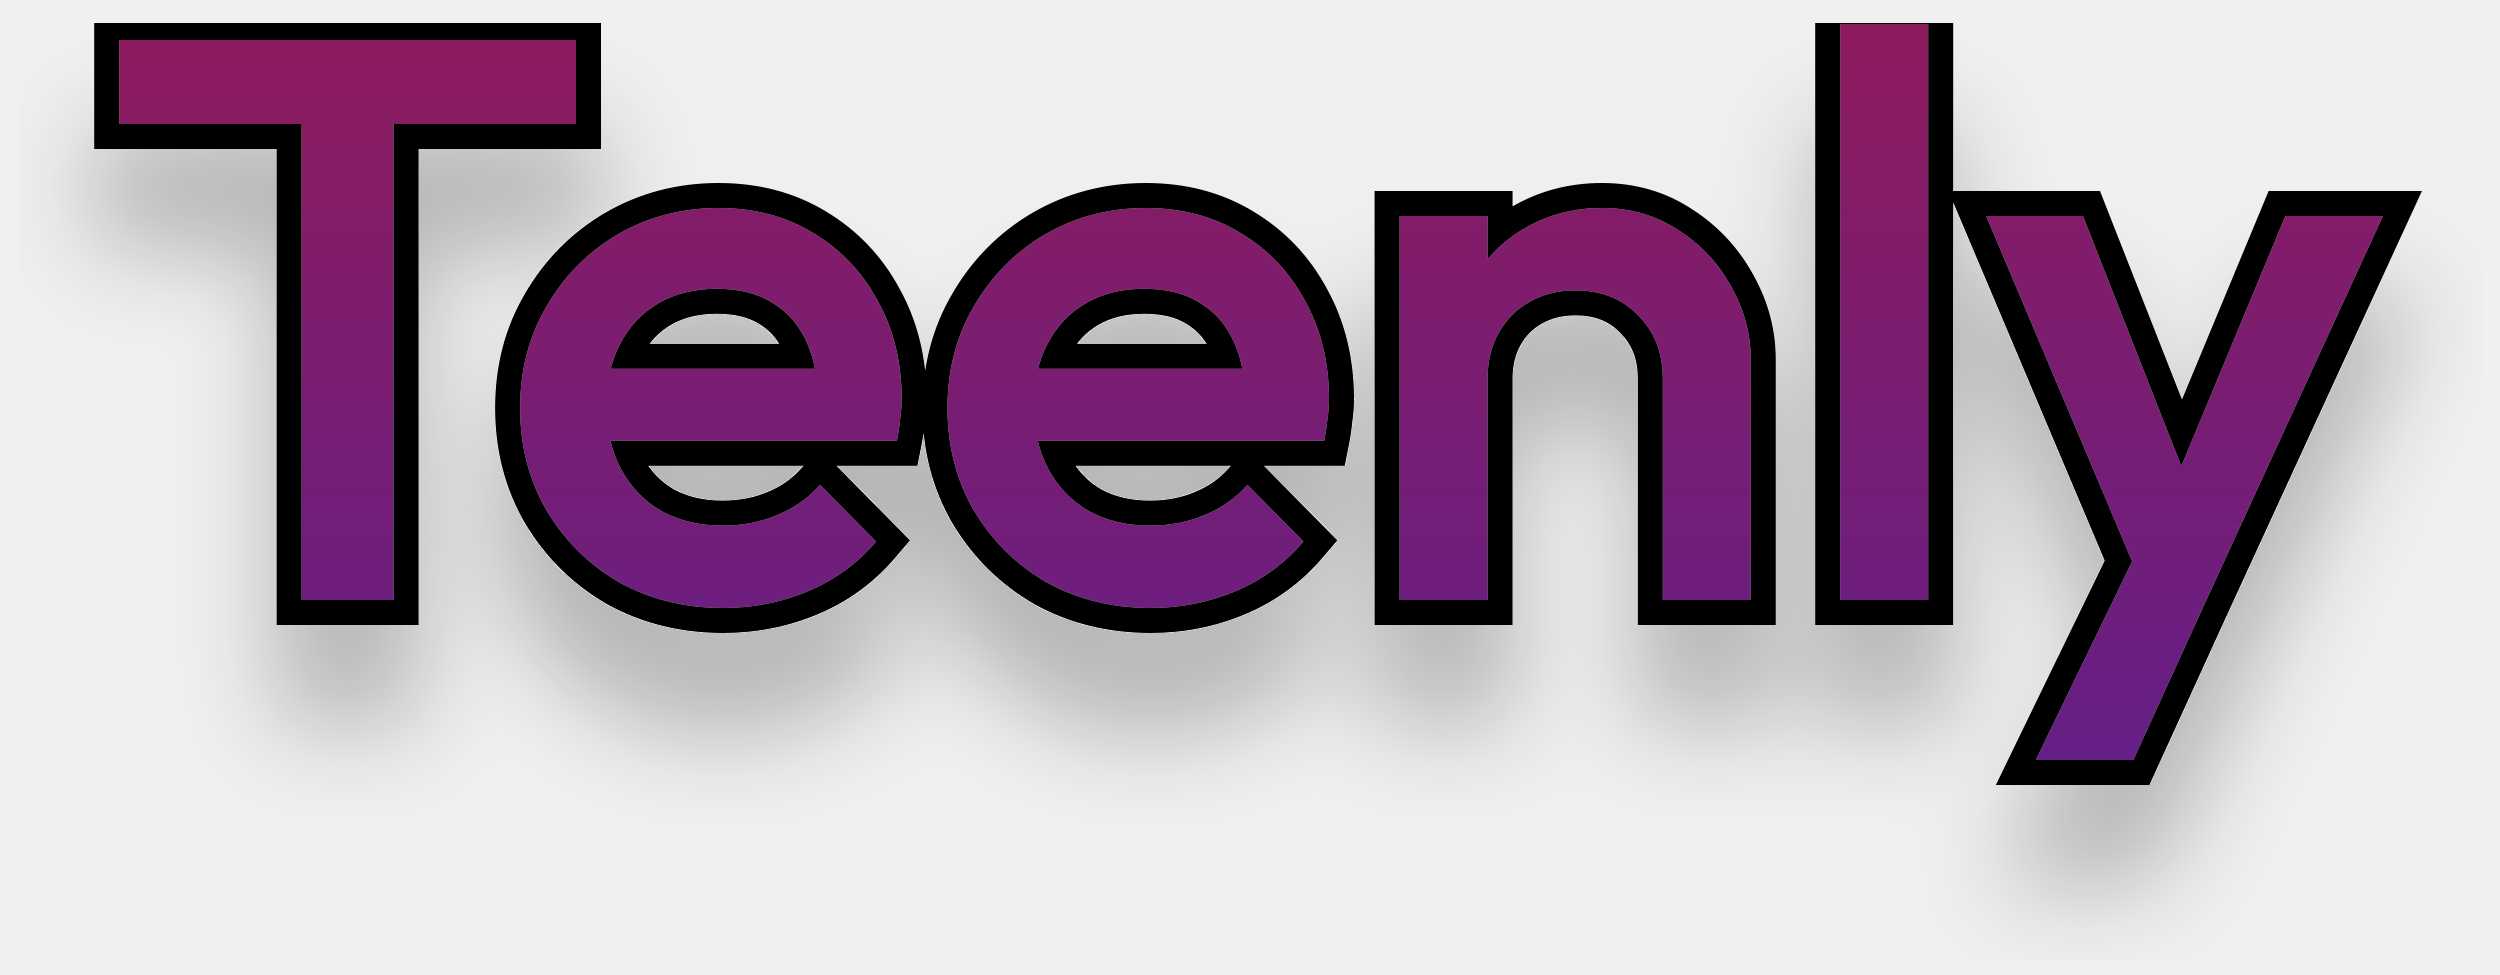
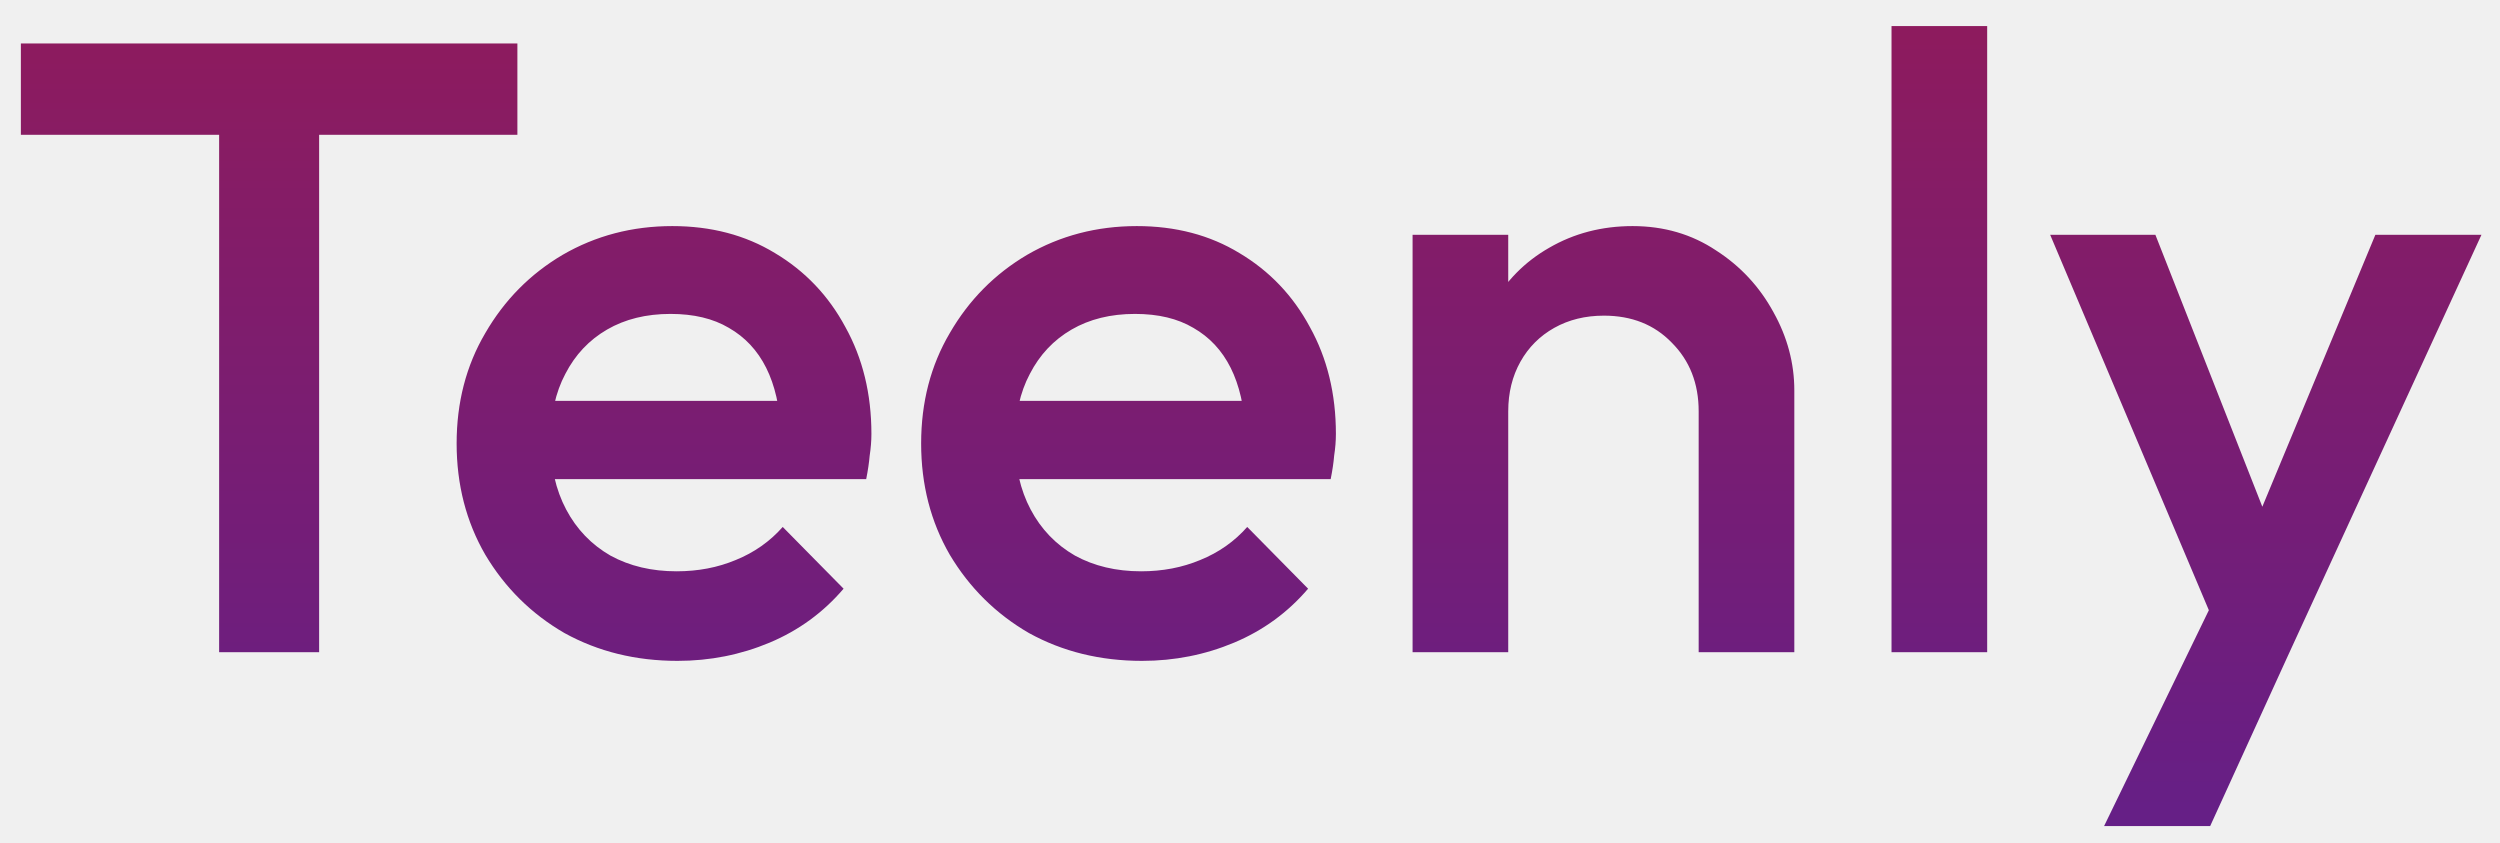
- <svg xmlns="http://www.w3.org/2000/svg" width="100" height="39" viewBox="0 0 100 39" fill="none">
-   <g filter="url(#filter0_d_4001_344)">
-     <mask id="path-1-outside-1_4001_344" maskUnits="userSpaceOnUse" x="3" y="-1" width="94" height="33" fill="black">
-       <rect fill="white" x="3" y="-1" width="94" height="33" />
-       <path d="M12.064 24V2.24H15.744V24H12.064ZM4.768 4.96V1.6H23.04V4.96H4.768ZM28.932 24.32C27.396 24.32 26.009 23.979 24.772 23.296C23.556 22.592 22.585 21.632 21.86 20.416C21.156 19.2 20.804 17.835 20.804 16.32C20.804 14.805 21.156 13.451 21.86 12.256C22.564 11.04 23.513 10.08 24.708 9.376C25.924 8.672 27.268 8.32 28.74 8.32C30.169 8.32 31.428 8.651 32.516 9.312C33.625 9.973 34.489 10.88 35.108 12.032C35.748 13.184 36.068 14.496 36.068 15.968C36.068 16.224 36.046 16.491 36.004 16.768C35.982 17.024 35.94 17.312 35.876 17.632H23.268V14.752H34.052L32.74 15.904C32.697 14.965 32.516 14.176 32.196 13.536C31.876 12.896 31.417 12.405 30.82 12.064C30.244 11.723 29.529 11.552 28.676 11.552C27.78 11.552 27.001 11.744 26.34 12.128C25.678 12.512 25.166 13.056 24.804 13.76C24.441 14.443 24.26 15.264 24.26 16.224C24.26 17.184 24.452 18.027 24.836 18.752C25.22 19.477 25.764 20.043 26.468 20.448C27.172 20.832 27.982 21.024 28.9 21.024C29.689 21.024 30.414 20.885 31.076 20.608C31.758 20.331 32.334 19.925 32.804 19.392L35.044 21.664C34.297 22.539 33.39 23.2 32.324 23.648C31.257 24.096 30.126 24.32 28.932 24.32ZM46.026 24.32C44.489 24.32 43.103 23.979 41.865 23.296C40.65 22.592 39.679 21.632 38.953 20.416C38.249 19.2 37.898 17.835 37.898 16.32C37.898 14.805 38.249 13.451 38.953 12.256C39.657 11.04 40.607 10.08 41.801 9.376C43.017 8.672 44.361 8.32 45.834 8.32C47.263 8.32 48.522 8.651 49.609 9.312C50.719 9.973 51.583 10.88 52.202 12.032C52.842 13.184 53.161 14.496 53.161 15.968C53.161 16.224 53.14 16.491 53.097 16.768C53.076 17.024 53.033 17.312 52.969 17.632H40.361V14.752H51.145L49.834 15.904C49.791 14.965 49.609 14.176 49.289 13.536C48.969 12.896 48.511 12.405 47.913 12.064C47.337 11.723 46.623 11.552 45.77 11.552C44.873 11.552 44.095 11.744 43.434 12.128C42.772 12.512 42.26 13.056 41.898 13.76C41.535 14.443 41.353 15.264 41.353 16.224C41.353 17.184 41.545 18.027 41.929 18.752C42.313 19.477 42.858 20.043 43.562 20.448C44.266 20.832 45.076 21.024 45.993 21.024C46.783 21.024 47.508 20.885 48.169 20.608C48.852 20.331 49.428 19.925 49.898 19.392L52.138 21.664C51.391 22.539 50.484 23.2 49.417 23.648C48.351 24.096 47.22 24.32 46.026 24.32ZM66.511 24V15.136C66.511 14.112 66.181 13.269 65.519 12.608C64.879 11.947 64.047 11.616 63.023 11.616C62.341 11.616 61.733 11.765 61.199 12.064C60.666 12.363 60.25 12.779 59.951 13.312C59.653 13.845 59.503 14.453 59.503 15.136L58.127 14.368C58.127 13.195 58.383 12.16 58.895 11.264C59.407 10.347 60.111 9.632 61.007 9.12C61.925 8.587 62.949 8.32 64.079 8.32C65.231 8.32 66.255 8.619 67.151 9.216C68.047 9.792 68.751 10.549 69.263 11.488C69.775 12.405 70.031 13.365 70.031 14.368V24H66.511ZM55.983 24V8.64H59.503V24H55.983ZM73.608 24V0.96H77.128V24H73.608ZM86.006 24.16L79.446 8.64H83.318L87.798 20.032H86.678L91.414 8.64H95.318L88.182 24.16H86.006ZM81.43 30.4L86.198 20.576L88.182 24.16L85.334 30.4H81.43Z" />
-     </mask>
-     <path d="M12.064 24V2.24H15.744V24H12.064ZM4.768 4.96V1.6H23.04V4.96H4.768ZM28.932 24.32C27.396 24.32 26.009 23.979 24.772 23.296C23.556 22.592 22.585 21.632 21.86 20.416C21.156 19.2 20.804 17.835 20.804 16.32C20.804 14.805 21.156 13.451 21.86 12.256C22.564 11.04 23.513 10.08 24.708 9.376C25.924 8.672 27.268 8.32 28.74 8.32C30.169 8.32 31.428 8.651 32.516 9.312C33.625 9.973 34.489 10.88 35.108 12.032C35.748 13.184 36.068 14.496 36.068 15.968C36.068 16.224 36.046 16.491 36.004 16.768C35.982 17.024 35.94 17.312 35.876 17.632H23.268V14.752H34.052L32.74 15.904C32.697 14.965 32.516 14.176 32.196 13.536C31.876 12.896 31.417 12.405 30.82 12.064C30.244 11.723 29.529 11.552 28.676 11.552C27.78 11.552 27.001 11.744 26.34 12.128C25.678 12.512 25.166 13.056 24.804 13.76C24.441 14.443 24.26 15.264 24.26 16.224C24.26 17.184 24.452 18.027 24.836 18.752C25.22 19.477 25.764 20.043 26.468 20.448C27.172 20.832 27.982 21.024 28.9 21.024C29.689 21.024 30.414 20.885 31.076 20.608C31.758 20.331 32.334 19.925 32.804 19.392L35.044 21.664C34.297 22.539 33.39 23.2 32.324 23.648C31.257 24.096 30.126 24.32 28.932 24.32ZM46.026 24.32C44.489 24.32 43.103 23.979 41.865 23.296C40.65 22.592 39.679 21.632 38.953 20.416C38.249 19.2 37.898 17.835 37.898 16.32C37.898 14.805 38.249 13.451 38.953 12.256C39.657 11.04 40.607 10.08 41.801 9.376C43.017 8.672 44.361 8.32 45.834 8.32C47.263 8.32 48.522 8.651 49.609 9.312C50.719 9.973 51.583 10.88 52.202 12.032C52.842 13.184 53.161 14.496 53.161 15.968C53.161 16.224 53.14 16.491 53.097 16.768C53.076 17.024 53.033 17.312 52.969 17.632H40.361V14.752H51.145L49.834 15.904C49.791 14.965 49.609 14.176 49.289 13.536C48.969 12.896 48.511 12.405 47.913 12.064C47.337 11.723 46.623 11.552 45.77 11.552C44.873 11.552 44.095 11.744 43.434 12.128C42.772 12.512 42.26 13.056 41.898 13.76C41.535 14.443 41.353 15.264 41.353 16.224C41.353 17.184 41.545 18.027 41.929 18.752C42.313 19.477 42.858 20.043 43.562 20.448C44.266 20.832 45.076 21.024 45.993 21.024C46.783 21.024 47.508 20.885 48.169 20.608C48.852 20.331 49.428 19.925 49.898 19.392L52.138 21.664C51.391 22.539 50.484 23.2 49.417 23.648C48.351 24.096 47.22 24.32 46.026 24.32ZM66.511 24V15.136C66.511 14.112 66.181 13.269 65.519 12.608C64.879 11.947 64.047 11.616 63.023 11.616C62.341 11.616 61.733 11.765 61.199 12.064C60.666 12.363 60.25 12.779 59.951 13.312C59.653 13.845 59.503 14.453 59.503 15.136L58.127 14.368C58.127 13.195 58.383 12.16 58.895 11.264C59.407 10.347 60.111 9.632 61.007 9.12C61.925 8.587 62.949 8.32 64.079 8.32C65.231 8.32 66.255 8.619 67.151 9.216C68.047 9.792 68.751 10.549 69.263 11.488C69.775 12.405 70.031 13.365 70.031 14.368V24H66.511ZM55.983 24V8.64H59.503V24H55.983ZM73.608 24V0.96H77.128V24H73.608ZM86.006 24.16L79.446 8.64H83.318L87.798 20.032H86.678L91.414 8.64H95.318L88.182 24.16H86.006ZM81.43 30.4L86.198 20.576L88.182 24.16L85.334 30.4H81.43Z" fill="url(#paint0_linear_4001_344)" />
-     <path d="M12.064 24H11.064V25H12.064V24ZM12.064 2.24V1.24H11.064V2.24H12.064ZM15.744 2.24H16.744V1.24H15.744V2.24ZM15.744 24V25H16.744V24H15.744ZM4.768 4.96H3.768V5.96H4.768V4.96ZM4.768 1.6V0.6H3.768V1.6H4.768ZM23.04 1.6H24.04V0.6H23.04V1.6ZM23.04 4.96V5.96H24.04V4.96H23.04ZM13.064 24V2.24H11.064V24H13.064ZM12.064 3.24H15.744V1.24H12.064V3.24ZM14.744 2.24V24H16.744V2.24H14.744ZM15.744 23H12.064V25H15.744V23ZM5.768 4.96V1.6H3.768V4.96H5.768ZM4.768 2.6H23.04V0.6H4.768V2.6ZM22.04 1.6V4.96H24.04V1.6H22.04ZM23.04 3.96H4.768V5.96H23.04V3.96ZM24.772 23.296L24.271 24.161L24.28 24.167L24.289 24.172L24.772 23.296ZM21.86 20.416L20.994 20.917L21.001 20.928L21.86 20.416ZM21.86 12.256L22.721 12.764L22.725 12.757L21.86 12.256ZM24.708 9.376L24.207 8.511L24.2 8.514L24.708 9.376ZM32.516 9.312L31.996 10.167L32.004 10.171L32.516 9.312ZM35.108 12.032L34.227 12.505L34.23 12.511L34.234 12.518L35.108 12.032ZM36.004 16.768L35.015 16.616L35.01 16.65L35.007 16.685L36.004 16.768ZM35.876 17.632V18.632H36.696L36.856 17.828L35.876 17.632ZM23.268 17.632H22.268V18.632H23.268V17.632ZM23.268 14.752V13.752H22.268V14.752H23.268ZM34.052 14.752L34.712 15.503L36.706 13.752H34.052V14.752ZM32.74 15.904L31.741 15.949L31.835 18.029L33.4 16.655L32.74 15.904ZM32.196 13.536L31.301 13.983L31.301 13.983L32.196 13.536ZM30.82 12.064L30.31 12.924L30.317 12.928L30.324 12.932L30.82 12.064ZM24.804 13.76L25.687 14.229L25.693 14.218L24.804 13.76ZM24.836 18.752L23.952 19.22L23.952 19.22L24.836 18.752ZM26.468 20.448L25.969 21.315L25.979 21.32L25.989 21.326L26.468 20.448ZM31.076 20.608L30.699 19.681L30.689 19.686L31.076 20.608ZM32.804 19.392L33.516 18.69L32.762 17.925L32.053 18.731L32.804 19.392ZM35.044 21.664L35.804 22.313L36.4 21.615L35.756 20.962L35.044 21.664ZM32.324 23.648L31.936 22.726L32.324 23.648ZM28.932 23.32C27.55 23.32 26.332 23.015 25.255 22.42L24.289 24.172C25.687 24.943 27.242 25.32 28.932 25.32V23.32ZM25.273 22.431C24.205 21.813 23.357 20.975 22.719 19.904L21.001 20.928C21.813 22.289 22.906 23.371 24.271 24.161L25.273 22.431ZM22.725 19.915C22.116 18.863 21.804 17.673 21.804 16.32H19.804C19.804 17.996 20.195 19.537 20.994 20.917L22.725 19.915ZM21.804 16.32C21.804 14.967 22.116 13.79 22.721 12.764L20.998 11.748C20.195 13.111 19.804 14.644 19.804 16.32H21.804ZM22.725 12.757C23.344 11.688 24.171 10.853 25.215 10.238L24.2 8.514C22.855 9.307 21.783 10.392 20.994 11.755L22.725 12.757ZM25.209 10.241C26.265 9.63 27.435 9.32 28.74 9.32V7.32C27.101 7.32 25.582 7.714 24.207 8.511L25.209 10.241ZM28.74 9.32C30.009 9.32 31.084 9.612 31.996 10.166L33.035 8.457C31.772 7.69 30.329 7.32 28.74 7.32V9.32ZM32.004 10.171C32.955 10.738 33.693 11.511 34.227 12.505L35.989 11.559C35.285 10.249 34.295 9.208 33.028 8.453L32.004 10.171ZM34.234 12.518C34.782 13.504 35.068 14.646 35.068 15.968H37.068C37.068 14.346 36.714 12.864 35.982 11.546L34.234 12.518ZM35.068 15.968C35.068 16.169 35.051 16.384 35.015 16.616L36.992 16.92C37.042 16.597 37.068 16.279 37.068 15.968H35.068ZM35.007 16.685C34.99 16.895 34.954 17.144 34.895 17.436L36.856 17.828C36.926 17.48 36.975 17.154 37 16.851L35.007 16.685ZM35.876 16.632H23.268V18.632H35.876V16.632ZM24.268 17.632V14.752H22.268V17.632H24.268ZM23.268 15.752H34.052V13.752H23.268V15.752ZM33.392 14.001L32.08 15.153L33.4 16.655L34.712 15.503L33.392 14.001ZM33.739 15.859C33.692 14.822 33.489 13.887 33.09 13.089L31.301 13.983C31.542 14.465 31.703 15.109 31.741 15.949L33.739 15.859ZM33.09 13.089C32.686 12.28 32.092 11.639 31.316 11.196L30.324 12.932C30.742 13.172 31.066 13.512 31.301 13.983L33.09 13.089ZM31.33 11.204C30.562 10.749 29.66 10.552 28.676 10.552V12.552C29.398 12.552 29.925 12.696 30.31 12.924L31.33 11.204ZM28.676 10.552C27.634 10.552 26.676 10.777 25.838 11.263L26.842 12.993C27.326 12.711 27.926 12.552 28.676 12.552V10.552ZM25.838 11.263C25.005 11.747 24.362 12.435 23.915 13.302L25.693 14.218C25.971 13.677 26.352 13.277 26.842 12.993L25.838 11.263ZM23.921 13.291C23.465 14.149 23.26 15.139 23.26 16.224H25.26C25.26 15.389 25.417 14.736 25.687 14.229L23.921 13.291ZM23.26 16.224C23.26 17.319 23.48 18.328 23.952 19.22L25.72 18.284C25.424 17.726 25.26 17.049 25.26 16.224H23.26ZM23.952 19.22C24.423 20.11 25.1 20.814 25.969 21.315L26.967 19.581C26.428 19.271 26.016 18.845 25.72 18.284L23.952 19.22ZM25.989 21.326C26.86 21.801 27.839 22.024 28.9 22.024V20.024C28.125 20.024 27.484 19.863 26.947 19.57L25.989 21.326ZM28.9 22.024C29.808 22.024 30.667 21.864 31.462 21.53L30.689 19.686C30.162 19.907 29.57 20.024 28.9 20.024V22.024ZM31.452 21.535C32.273 21.201 32.979 20.707 33.554 20.053L32.053 18.731C31.69 19.144 31.244 19.46 30.699 19.681L31.452 21.535ZM32.092 20.094L34.332 22.366L35.756 20.962L33.516 18.69L32.092 20.094ZM34.283 21.015C33.639 21.77 32.86 22.338 31.936 22.726L32.711 24.57C33.921 24.062 34.956 23.308 35.804 22.313L34.283 21.015ZM31.936 22.726C30.997 23.121 29.998 23.32 28.932 23.32V25.32C30.255 25.32 31.518 25.071 32.711 24.57L31.936 22.726ZM41.865 23.296L41.364 24.161L41.373 24.167L41.382 24.172L41.865 23.296ZM38.953 20.416L38.088 20.917L38.095 20.928L38.953 20.416ZM38.953 12.256L39.815 12.764L39.819 12.757L38.953 12.256ZM41.801 9.376L41.3 8.511L41.294 8.514L41.801 9.376ZM49.609 9.312L49.09 10.167L49.097 10.171L49.609 9.312ZM52.202 12.032L51.321 12.505L51.324 12.511L51.327 12.518L52.202 12.032ZM53.097 16.768L52.109 16.616L52.104 16.65L52.101 16.685L53.097 16.768ZM52.969 17.632V18.632H53.789L53.95 17.828L52.969 17.632ZM40.361 17.632H39.361V18.632H40.361V17.632ZM40.361 14.752V13.752H39.361V14.752H40.361ZM51.145 14.752L51.805 15.503L53.8 13.752H51.145V14.752ZM49.834 15.904L48.834 15.949L48.929 18.029L50.493 16.655L49.834 15.904ZM49.289 13.536L48.395 13.983L48.395 13.983L49.289 13.536ZM47.913 12.064L47.404 12.924L47.41 12.928L47.417 12.932L47.913 12.064ZM41.898 13.76L42.781 14.229L42.786 14.218L41.898 13.76ZM41.929 18.752L41.046 19.22L41.046 19.22L41.929 18.752ZM43.562 20.448L43.062 21.315L43.072 21.32L43.083 21.326L43.562 20.448ZM48.169 20.608L47.793 19.681L47.783 19.686L48.169 20.608ZM49.898 19.392L50.61 18.69L49.856 17.925L49.147 18.731L49.898 19.392ZM52.138 21.664L52.898 22.313L53.494 21.615L52.85 20.962L52.138 21.664ZM49.417 23.648L49.03 22.726L49.417 23.648ZM46.026 23.32C44.643 23.32 43.425 23.015 42.349 22.42L41.382 24.172C42.78 24.943 44.336 25.32 46.026 25.32V23.32ZM42.367 22.431C41.299 21.813 40.451 20.975 39.812 19.904L38.095 20.928C38.907 22.289 40 23.371 41.364 24.161L42.367 22.431ZM39.819 19.915C39.21 18.863 38.898 17.673 38.898 16.32H36.898C36.898 17.996 37.289 19.537 38.088 20.917L39.819 19.915ZM38.898 16.32C38.898 14.967 39.21 13.79 39.815 12.764L38.092 11.748C37.289 13.111 36.898 14.644 36.898 16.32H38.898ZM39.819 12.757C40.438 11.688 41.265 10.853 42.309 10.238L41.294 8.514C39.949 9.307 38.877 10.392 38.088 11.755L39.819 12.757ZM42.303 10.241C43.359 9.63 44.529 9.32 45.834 9.32V7.32C44.194 7.32 42.676 7.714 41.3 8.511L42.303 10.241ZM45.834 9.32C47.103 9.32 48.177 9.612 49.09 10.166L50.129 8.457C48.866 7.69 47.423 7.32 45.834 7.32V9.32ZM49.097 10.171C50.049 10.738 50.786 11.511 51.321 12.505L53.083 11.559C52.379 10.249 51.389 9.208 50.122 8.453L49.097 10.171ZM51.327 12.518C51.876 13.504 52.161 14.646 52.161 15.968H54.161C54.161 14.346 53.807 12.864 53.076 11.546L51.327 12.518ZM52.161 15.968C52.161 16.169 52.145 16.384 52.109 16.616L54.086 16.92C54.136 16.597 54.161 16.279 54.161 15.968H52.161ZM52.101 16.685C52.084 16.895 52.047 17.144 51.989 17.436L53.95 17.828C54.02 17.48 54.069 17.154 54.094 16.851L52.101 16.685ZM52.969 16.632H40.361V18.632H52.969V16.632ZM41.361 17.632V14.752H39.361V17.632H41.361ZM40.361 15.752H51.145V13.752H40.361V15.752ZM50.486 14.001L49.174 15.153L50.493 16.655L51.805 15.503L50.486 14.001ZM50.833 15.859C50.785 14.822 50.583 13.887 50.184 13.089L48.395 13.983C48.636 14.465 48.796 15.109 48.834 15.949L50.833 15.859ZM50.184 13.089C49.779 12.28 49.185 11.639 48.41 11.196L47.417 12.932C47.836 13.172 48.16 13.512 48.395 13.983L50.184 13.089ZM48.423 11.204C47.656 10.749 46.754 10.552 45.77 10.552V12.552C46.492 12.552 47.019 12.696 47.404 12.924L48.423 11.204ZM45.77 10.552C44.728 10.552 43.77 10.777 42.931 11.263L43.936 12.993C44.42 12.711 45.019 12.552 45.77 12.552V10.552ZM42.931 11.263C42.099 11.747 41.455 12.435 41.008 13.302L42.786 14.218C43.065 13.677 43.446 13.277 43.936 12.993L42.931 11.263ZM41.014 13.291C40.559 14.149 40.353 15.139 40.353 16.224H42.353C42.353 15.389 42.511 14.736 42.781 14.229L41.014 13.291ZM40.353 16.224C40.353 17.319 40.573 18.328 41.046 19.22L42.813 18.284C42.518 17.726 42.353 17.049 42.353 16.224H40.353ZM41.046 19.22C41.517 20.11 42.194 20.814 43.062 21.315L44.06 19.581C43.522 19.271 43.11 18.845 42.813 18.284L41.046 19.22ZM43.083 21.326C43.953 21.801 44.933 22.024 45.993 22.024V20.024C45.219 20.024 44.578 19.863 44.04 19.57L43.083 21.326ZM45.993 22.024C46.902 22.024 47.761 21.864 48.556 21.53L47.783 19.686C47.256 19.907 46.663 20.024 45.993 20.024V22.024ZM48.546 21.535C49.367 21.201 50.072 20.707 50.648 20.053L49.147 18.731C48.784 19.144 48.338 19.46 47.793 19.681L48.546 21.535ZM49.185 20.094L51.425 22.366L52.85 20.962L50.61 18.69L49.185 20.094ZM51.377 21.015C50.732 21.77 49.954 22.338 49.03 22.726L49.805 24.57C51.014 24.062 52.049 23.308 52.898 22.313L51.377 21.015ZM49.03 22.726C48.09 23.121 47.092 23.32 46.026 23.32V25.32C47.349 25.32 48.611 25.071 49.805 24.57L49.03 22.726ZM66.511 24H65.511V25H66.511V24ZM65.519 12.608L64.801 13.303L64.806 13.309L64.812 13.315L65.519 12.608ZM61.199 12.064L60.711 11.191L60.711 11.191L61.199 12.064ZM59.951 13.312L59.079 12.823L59.079 12.823L59.951 13.312ZM59.503 15.136L59.016 16.009L60.503 16.839V15.136H59.503ZM58.127 14.368H57.127V14.955L57.64 15.241L58.127 14.368ZM58.895 11.264L59.764 11.76L59.768 11.751L58.895 11.264ZM61.007 9.12L61.503 9.988L61.51 9.985L61.007 9.12ZM67.151 9.216L66.597 10.048L66.603 10.053L66.611 10.057L67.151 9.216ZM69.263 11.488L68.385 11.967L68.39 11.975L69.263 11.488ZM70.031 24V25H71.031V24H70.031ZM55.983 24H54.983V25H55.983V24ZM55.983 8.64V7.64H54.983V8.64H55.983ZM59.503 8.64H60.503V7.64H59.503V8.64ZM59.503 24V25H60.503V24H59.503ZM67.511 24V15.136H65.511V24H67.511ZM67.511 15.136C67.511 13.874 67.094 12.768 66.226 11.901L64.812 13.315C65.267 13.77 65.511 14.35 65.511 15.136H67.511ZM66.238 11.913C65.387 11.034 64.285 10.616 63.023 10.616V12.616C63.81 12.616 64.371 12.86 64.801 13.303L66.238 11.913ZM63.023 10.616C62.19 10.616 61.41 10.8 60.711 11.191L61.688 12.937C62.055 12.731 62.491 12.616 63.023 12.616V10.616ZM60.711 11.191C60.016 11.58 59.468 12.129 59.079 12.823L60.824 13.801C61.032 13.428 61.315 13.145 61.688 12.937L60.711 11.191ZM59.079 12.823C58.687 13.523 58.503 14.303 58.503 15.136H60.503C60.503 14.604 60.618 14.168 60.824 13.801L59.079 12.823ZM59.991 14.263L58.615 13.495L57.64 15.241L59.016 16.009L59.991 14.263ZM59.127 14.368C59.127 13.345 59.349 12.485 59.764 11.76L58.027 10.768C57.417 11.835 57.127 13.045 57.127 14.368H59.127ZM59.768 11.751C60.193 10.99 60.768 10.408 61.503 9.988L60.511 8.252C59.454 8.856 58.621 9.703 58.022 10.777L59.768 11.751ZM61.51 9.985C62.264 9.546 63.113 9.32 64.079 9.32V7.32C62.784 7.32 61.585 7.628 60.505 8.255L61.51 9.985ZM64.079 9.32C65.048 9.32 65.876 9.568 66.597 10.048L67.706 8.384C66.634 7.669 65.414 7.32 64.079 7.32V9.32ZM66.611 10.057C67.365 10.542 67.953 11.175 68.385 11.967L70.141 11.009C69.549 9.924 68.73 9.042 67.692 8.375L66.611 10.057ZM68.39 11.975C68.823 12.751 69.031 13.544 69.031 14.368H71.031C71.031 13.187 70.728 12.06 70.136 11.001L68.39 11.975ZM69.031 14.368V24H71.031V14.368H69.031ZM70.031 23H66.511V25H70.031V23ZM56.983 24V8.64H54.983V24H56.983ZM55.983 9.64H59.503V7.64H55.983V9.64ZM58.503 8.64V24H60.503V8.64H58.503ZM59.503 23H55.983V25H59.503V23ZM73.608 24H72.608V25H73.608V24ZM73.608 0.96V-0.04H72.608V0.96H73.608ZM77.128 0.96H78.128V-0.04H77.128V0.96ZM77.128 24V25H78.128V24H77.128ZM74.608 24V0.96H72.608V24H74.608ZM73.608 1.96H77.128V-0.04H73.608V1.96ZM76.128 0.96V24H78.128V0.96H76.128ZM77.128 23H73.608V25H77.128V23ZM86.006 24.16L85.085 24.549L85.343 25.16H86.006V24.16ZM79.446 8.64V7.64H77.937L78.525 9.029L79.446 8.64ZM83.318 8.64L84.248 8.274L83.999 7.64H83.318V8.64ZM87.798 20.032V21.032H89.266L88.728 19.666L87.798 20.032ZM86.678 20.032L85.754 19.648L85.179 21.032H86.678V20.032ZM91.414 8.64V7.64H90.746L90.49 8.256L91.414 8.64ZM95.318 8.64L96.226 9.058L96.878 7.64H95.318V8.64ZM88.182 24.16V25.16H88.823L89.09 24.578L88.182 24.16ZM81.43 30.4L80.53 29.963L79.833 31.4H81.43V30.4ZM86.198 20.576L87.073 20.092L86.139 18.406L85.298 20.139L86.198 20.576ZM88.182 24.16L89.091 24.575L89.301 24.117L89.057 23.676L88.182 24.16ZM85.334 30.4V31.4H85.977L86.243 30.815L85.334 30.4ZM86.927 23.771L80.367 8.251L78.525 9.029L85.085 24.549L86.927 23.771ZM79.446 9.64H83.318V7.64H79.446V9.64ZM82.387 9.006L86.867 20.398L88.728 19.666L84.248 8.274L82.387 9.006ZM87.798 19.032H86.678V21.032H87.798V19.032ZM87.601 20.416L92.337 9.024L90.49 8.256L85.754 19.648L87.601 20.416ZM91.414 9.64H95.318V7.64H91.414V9.64ZM94.409 8.222L87.273 23.742L89.09 24.578L96.226 9.058L94.409 8.222ZM88.182 23.16H86.006V25.16H88.182V23.16ZM82.329 30.837L87.097 21.013L85.298 20.139L80.53 29.963L82.329 30.837ZM85.323 21.06L87.307 24.644L89.057 23.676L87.073 20.092L85.323 21.06ZM87.272 23.745L84.424 29.985L86.243 30.815L89.091 24.575L87.272 23.745ZM85.334 29.4H81.43V31.4H85.334V29.4Z" fill="black" mask="url(#path-1-outside-1_4001_344)" />
-   </g>
+ <svg xmlns="http://www.w3.org/2000/svg" width="92" height="31" viewBox="0 0 92 31" fill="none">
+   <path d="M8.064 24V2.24H11.744V24H8.064ZM0.768 4.96V1.6H19.04V4.96H0.768ZM24.932 24.32C23.396 24.32 22.009 23.979 20.772 23.296C19.556 22.592 18.585 21.632 17.86 20.416C17.156 19.2 16.804 17.835 16.804 16.32C16.804 14.805 17.156 13.451 17.86 12.256C18.564 11.04 19.513 10.08 20.708 9.376C21.924 8.672 23.268 8.32 24.74 8.32C26.169 8.32 27.428 8.651 28.516 9.312C29.625 9.973 30.489 10.88 31.108 12.032C31.748 13.184 32.068 14.496 32.068 15.968C32.068 16.224 32.046 16.491 32.004 16.768C31.982 17.024 31.94 17.312 31.876 17.632H19.268V14.752H30.052L28.74 15.904C28.697 14.965 28.516 14.176 28.196 13.536C27.876 12.896 27.417 12.405 26.82 12.064C26.244 11.723 25.529 11.552 24.676 11.552C23.78 11.552 23.001 11.744 22.34 12.128C21.678 12.512 21.166 13.056 20.804 13.76C20.441 14.443 20.26 15.264 20.26 16.224C20.26 17.184 20.452 18.027 20.836 18.752C21.22 19.477 21.764 20.043 22.468 20.448C23.172 20.832 23.982 21.024 24.9 21.024C25.689 21.024 26.414 20.885 27.076 20.608C27.758 20.331 28.334 19.925 28.804 19.392L31.044 21.664C30.297 22.539 29.39 23.2 28.324 23.648C27.257 24.096 26.126 24.32 24.932 24.32ZM42.026 24.32C40.489 24.32 39.103 23.979 37.865 23.296C36.65 22.592 35.679 21.632 34.953 20.416C34.249 19.2 33.898 17.835 33.898 16.32C33.898 14.805 34.249 13.451 34.953 12.256C35.657 11.04 36.607 10.08 37.801 9.376C39.017 8.672 40.361 8.32 41.834 8.32C43.263 8.32 44.522 8.651 45.609 9.312C46.719 9.973 47.583 10.88 48.202 12.032C48.842 13.184 49.161 14.496 49.161 15.968C49.161 16.224 49.14 16.491 49.097 16.768C49.076 17.024 49.033 17.312 48.969 17.632H36.361V14.752H47.145L45.834 15.904C45.791 14.965 45.609 14.176 45.289 13.536C44.969 12.896 44.511 12.405 43.913 12.064C43.337 11.723 42.623 11.552 41.77 11.552C40.873 11.552 40.095 11.744 39.434 12.128C38.772 12.512 38.26 13.056 37.898 13.76C37.535 14.443 37.353 15.264 37.353 16.224C37.353 17.184 37.545 18.027 37.929 18.752C38.313 19.477 38.858 20.043 39.562 20.448C40.266 20.832 41.076 21.024 41.993 21.024C42.783 21.024 43.508 20.885 44.169 20.608C44.852 20.331 45.428 19.925 45.898 19.392L48.138 21.664C47.391 22.539 46.484 23.2 45.417 23.648C44.351 24.096 43.22 24.32 42.026 24.32ZM62.511 24V15.136C62.511 14.112 62.181 13.269 61.519 12.608C60.879 11.947 60.047 11.616 59.023 11.616C58.341 11.616 57.733 11.765 57.199 12.064C56.666 12.363 56.25 12.779 55.951 13.312C55.653 13.845 55.503 14.453 55.503 15.136L54.127 14.368C54.127 13.195 54.383 12.16 54.895 11.264C55.407 10.347 56.111 9.632 57.007 9.12C57.925 8.587 58.949 8.32 60.079 8.32C61.231 8.32 62.255 8.619 63.151 9.216C64.047 9.792 64.751 10.549 65.263 11.488C65.775 12.405 66.031 13.365 66.031 14.368V24H62.511ZM51.983 24V8.64H55.503V24H51.983ZM69.608 24V0.96H73.128V24H69.608ZM82.006 24.16L75.446 8.64H79.318L83.798 20.032H82.678L87.414 8.64H91.318L84.182 24.16H82.006ZM77.43 30.4L82.198 20.576L84.182 24.16L81.334 30.4H77.43Z" fill="url(#paint0_linear_4001_344)" />
  <defs>
-     <filter id="filter0_d_4001_344" x="0.768" y="0.96" width="98.55" height="37.44" filterUnits="userSpaceOnUse" color-interpolation-filters="sRGB">
-       <feFlood flood-opacity="0" result="BackgroundImageFix" />
-       <feColorMatrix in="SourceAlpha" type="matrix" values="0 0 0 0 0 0 0 0 0 0 0 0 0 0 0 0 0 0 127 0" result="hardAlpha" />
-       <feOffset dy="4" />
-       <feGaussianBlur stdDeviation="2" />
-       <feComposite in2="hardAlpha" operator="out" />
-       <feColorMatrix type="matrix" values="0 0 0 0 0 0 0 0 0 0 0 0 0 0 0 0 0 0 0.25 0" />
-       <feBlend mode="normal" in2="BackgroundImageFix" result="effect1_dropShadow_4001_344" />
-       <feBlend mode="normal" in="SourceGraphic" in2="effect1_dropShadow_4001_344" result="shape" />
-     </filter>
-     <linearGradient id="paint0_linear_4001_344" x1="50" y1="-8" x2="50" y2="32" gradientUnits="userSpaceOnUse">
+     <linearGradient id="paint0_linear_4001_344" x1="46" y1="-8" x2="46" y2="32" gradientUnits="userSpaceOnUse">
      <stop stop-color="#9A1A51" />
      <stop offset="1" stop-color="#631F89" />
    </linearGradient>
  </defs>
</svg>
